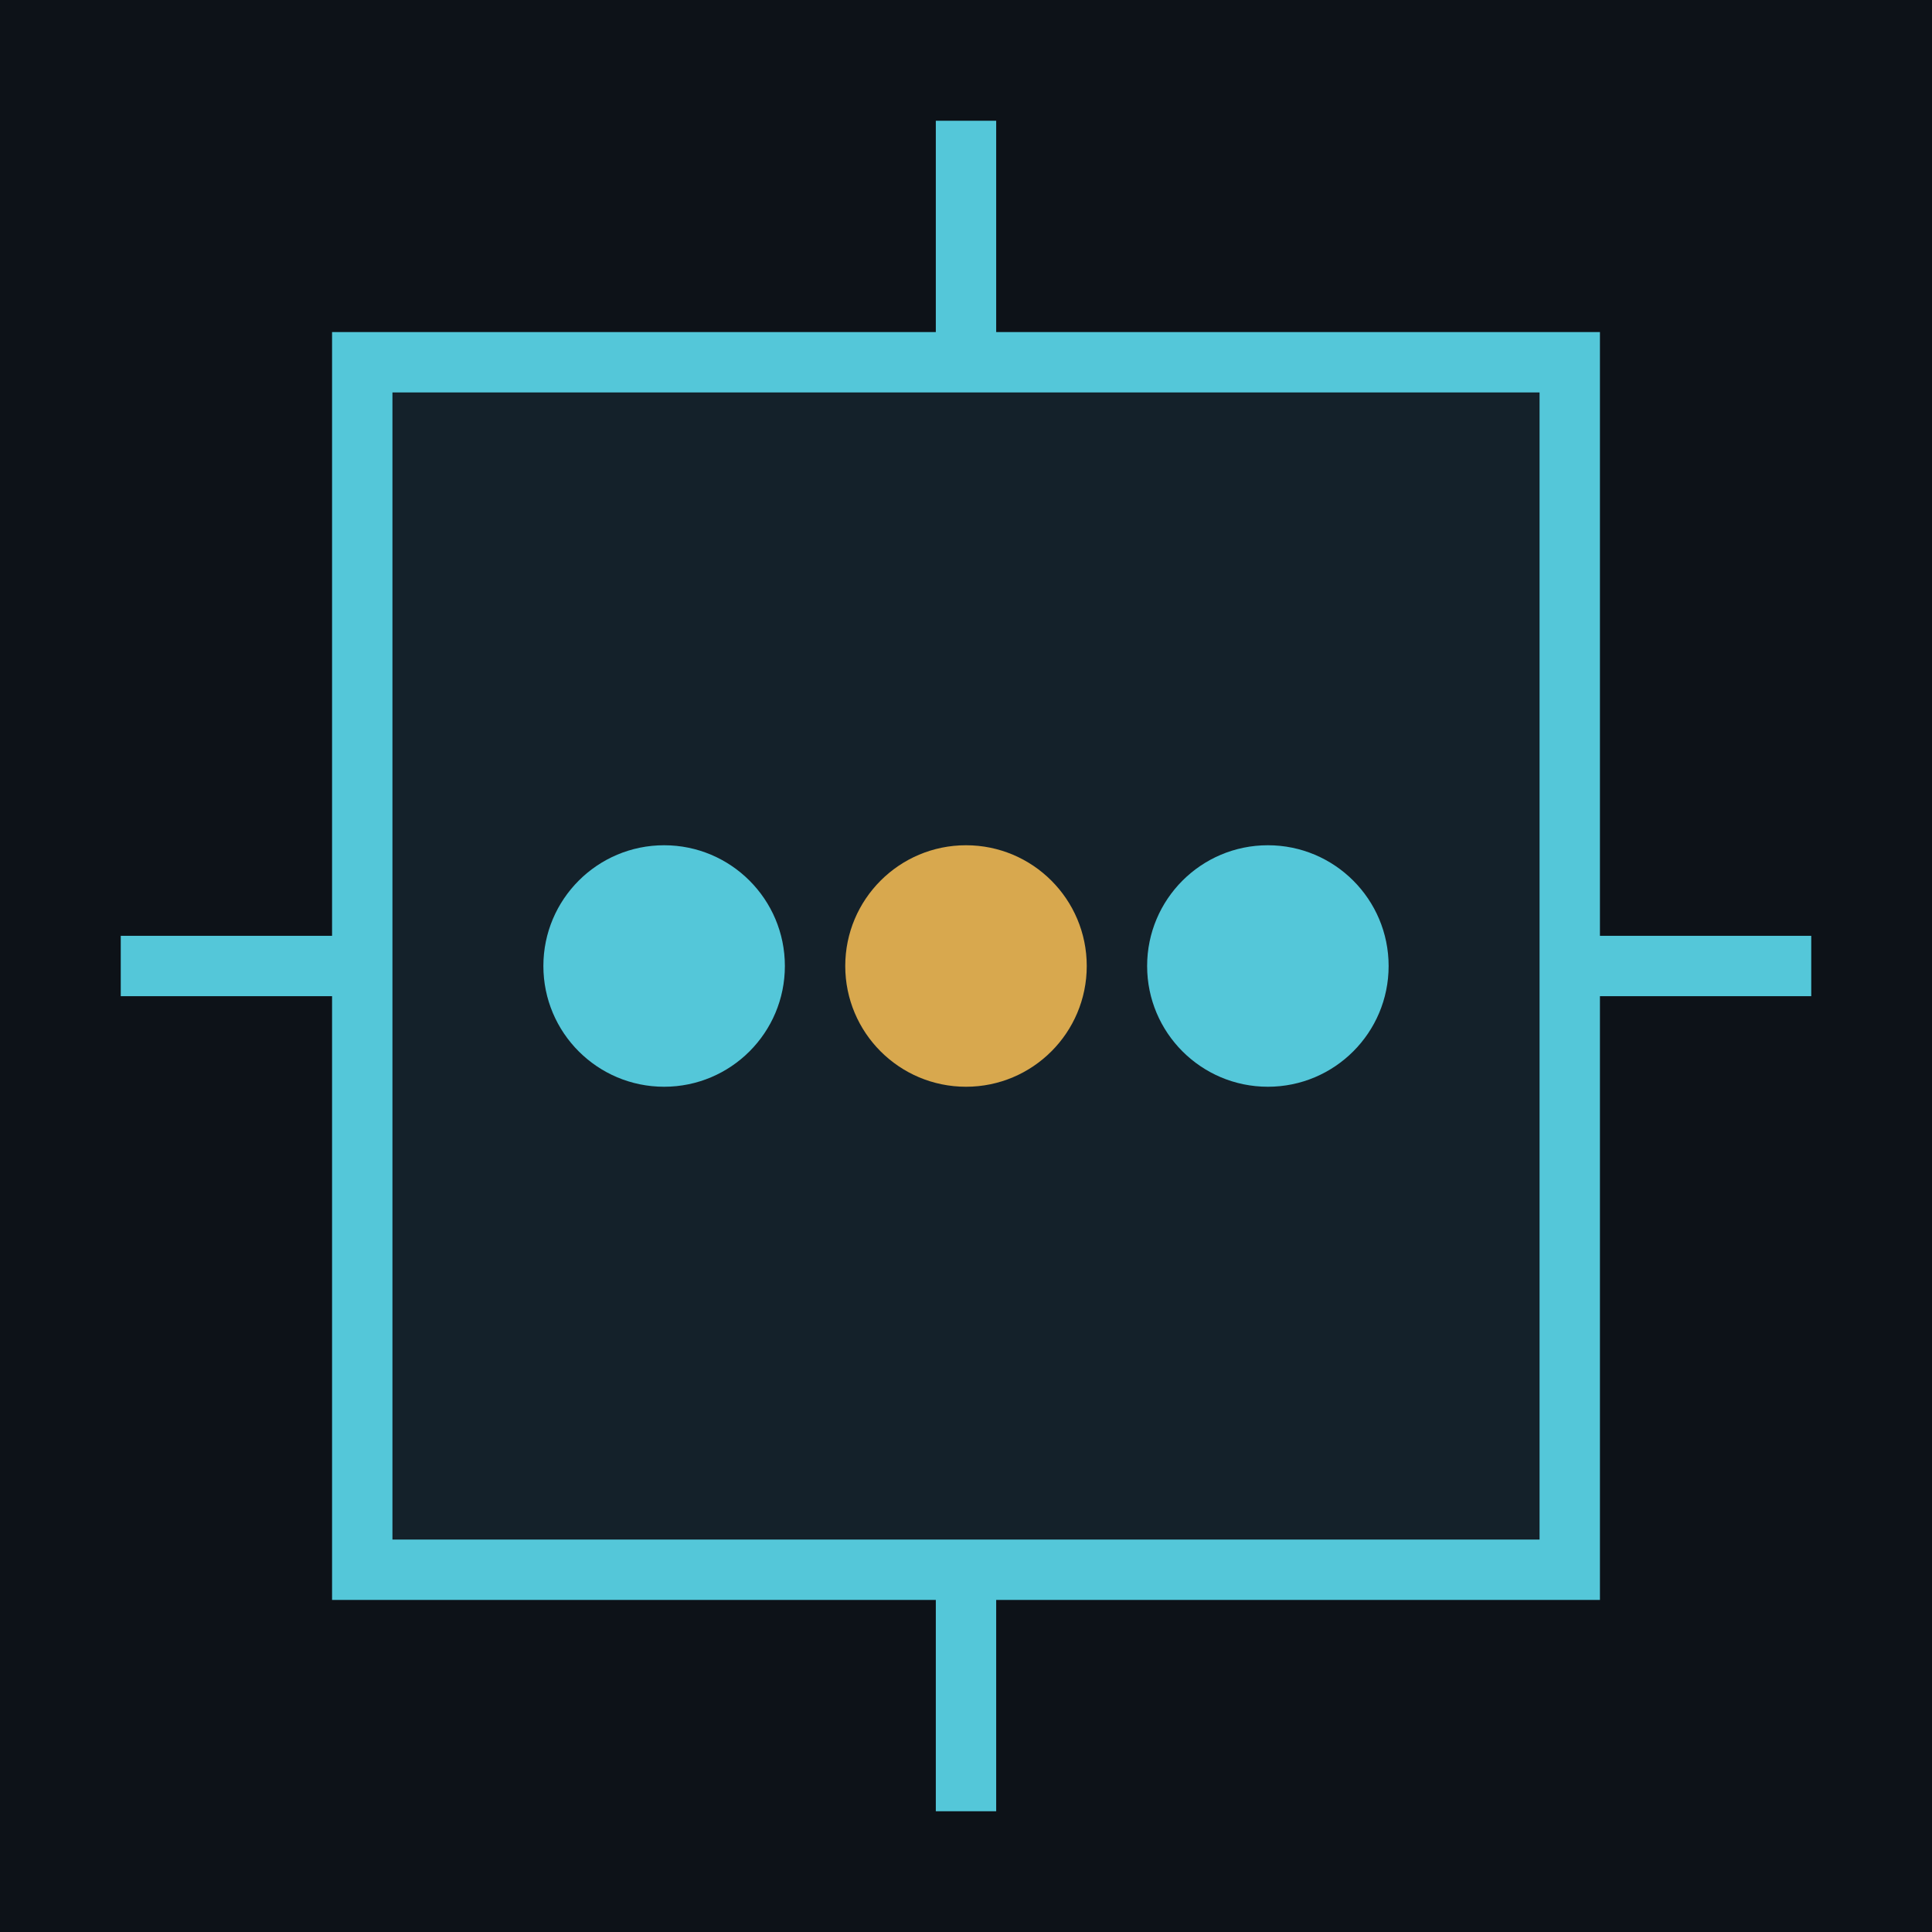
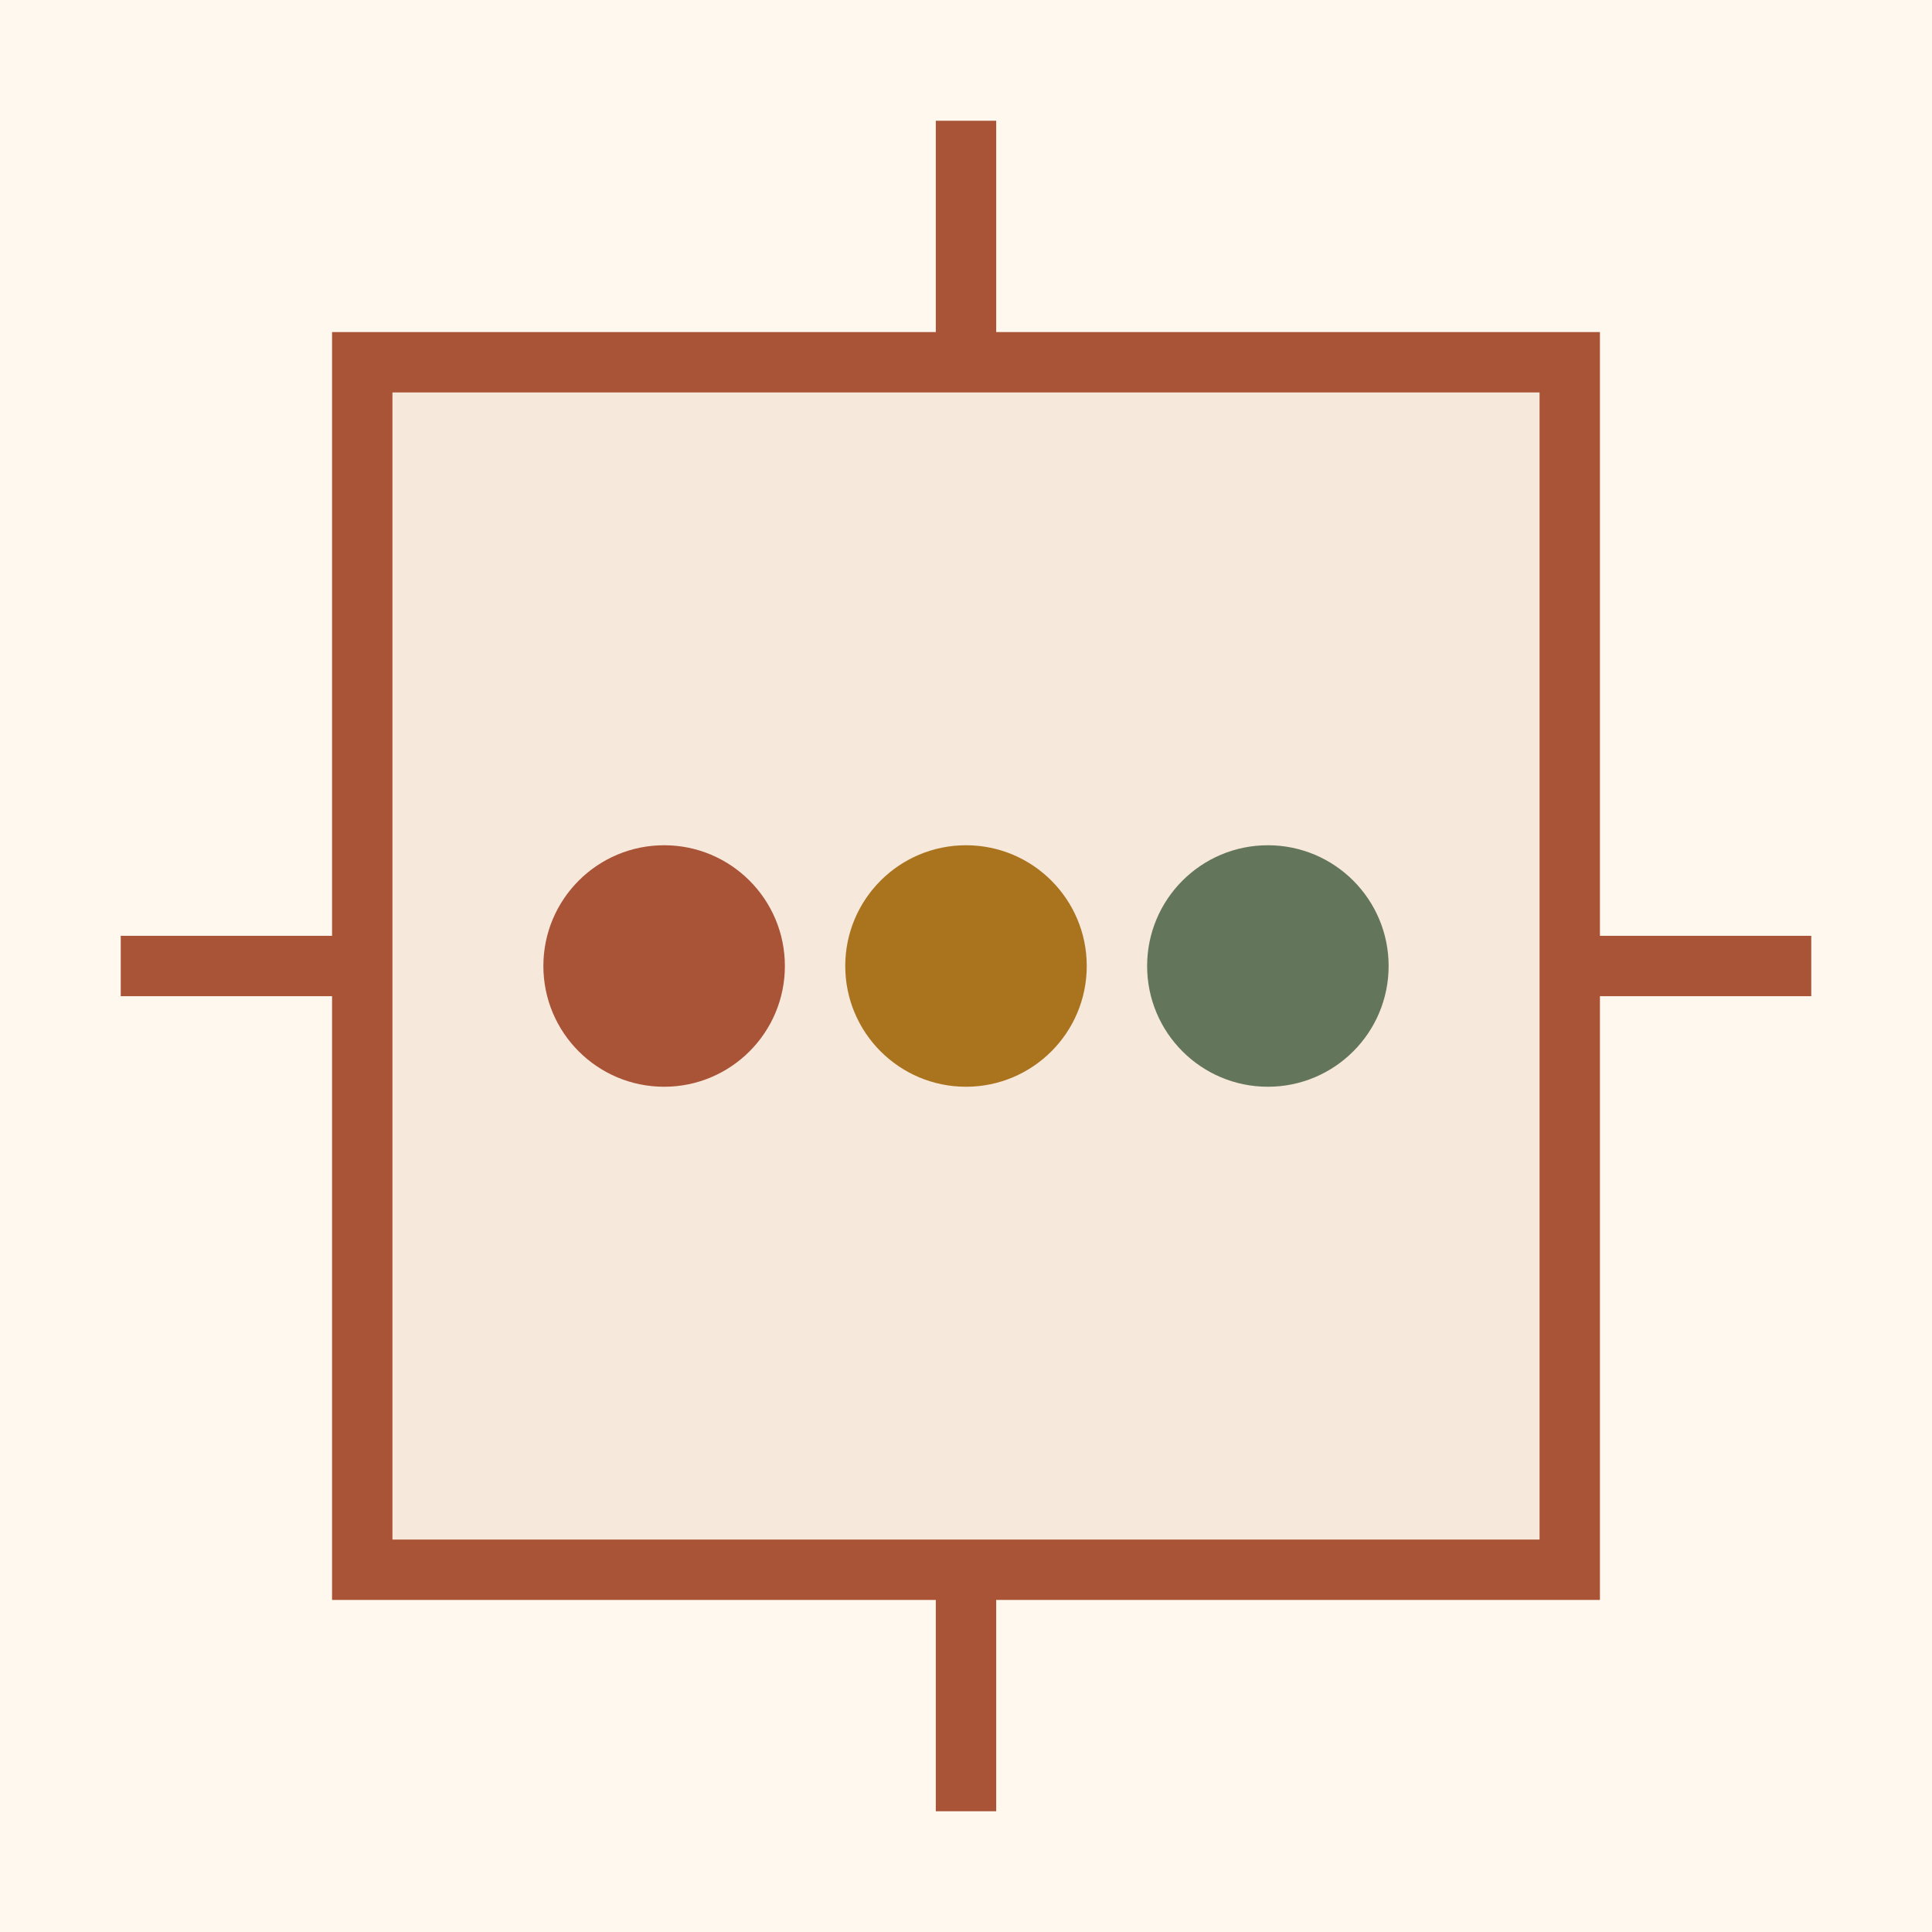
<svg xmlns="http://www.w3.org/2000/svg" viewBox="0 0 64 64">
-   <rect width="64" height="64" fill="#0d1218" />
-   <rect x="12" y="12" width="40" height="40" fill="#14212a" stroke="#54c7d9" stroke-width="2" />
-   <path d="M4 32h8M52 32h8M32 4v8M32 52v8" stroke="#54c7d9" stroke-width="2" />
-   <circle cx="22" cy="32" r="4" fill="#54c7d9" />
-   <circle cx="32" cy="32" r="4" fill="#d8a84e" />
-   <circle cx="42" cy="32" r="4" fill="#54c7d9" />
+   <rect width="64" height="64" fill="#fff8ee" />
+   <rect x="12" y="12" width="40" height="40" fill="#f7e8dc" stroke="#a95337" stroke-width="2" />
+   <path d="M4 32h8M52 32h8M32 4v8M32 52v8" stroke="#a95337" stroke-width="2" />
+   <circle cx="22" cy="32" r="4" fill="#a95337" />
+   <circle cx="32" cy="32" r="4" fill="#aa741f" />
+   <circle cx="42" cy="32" r="4" fill="#63765b" />
</svg>
